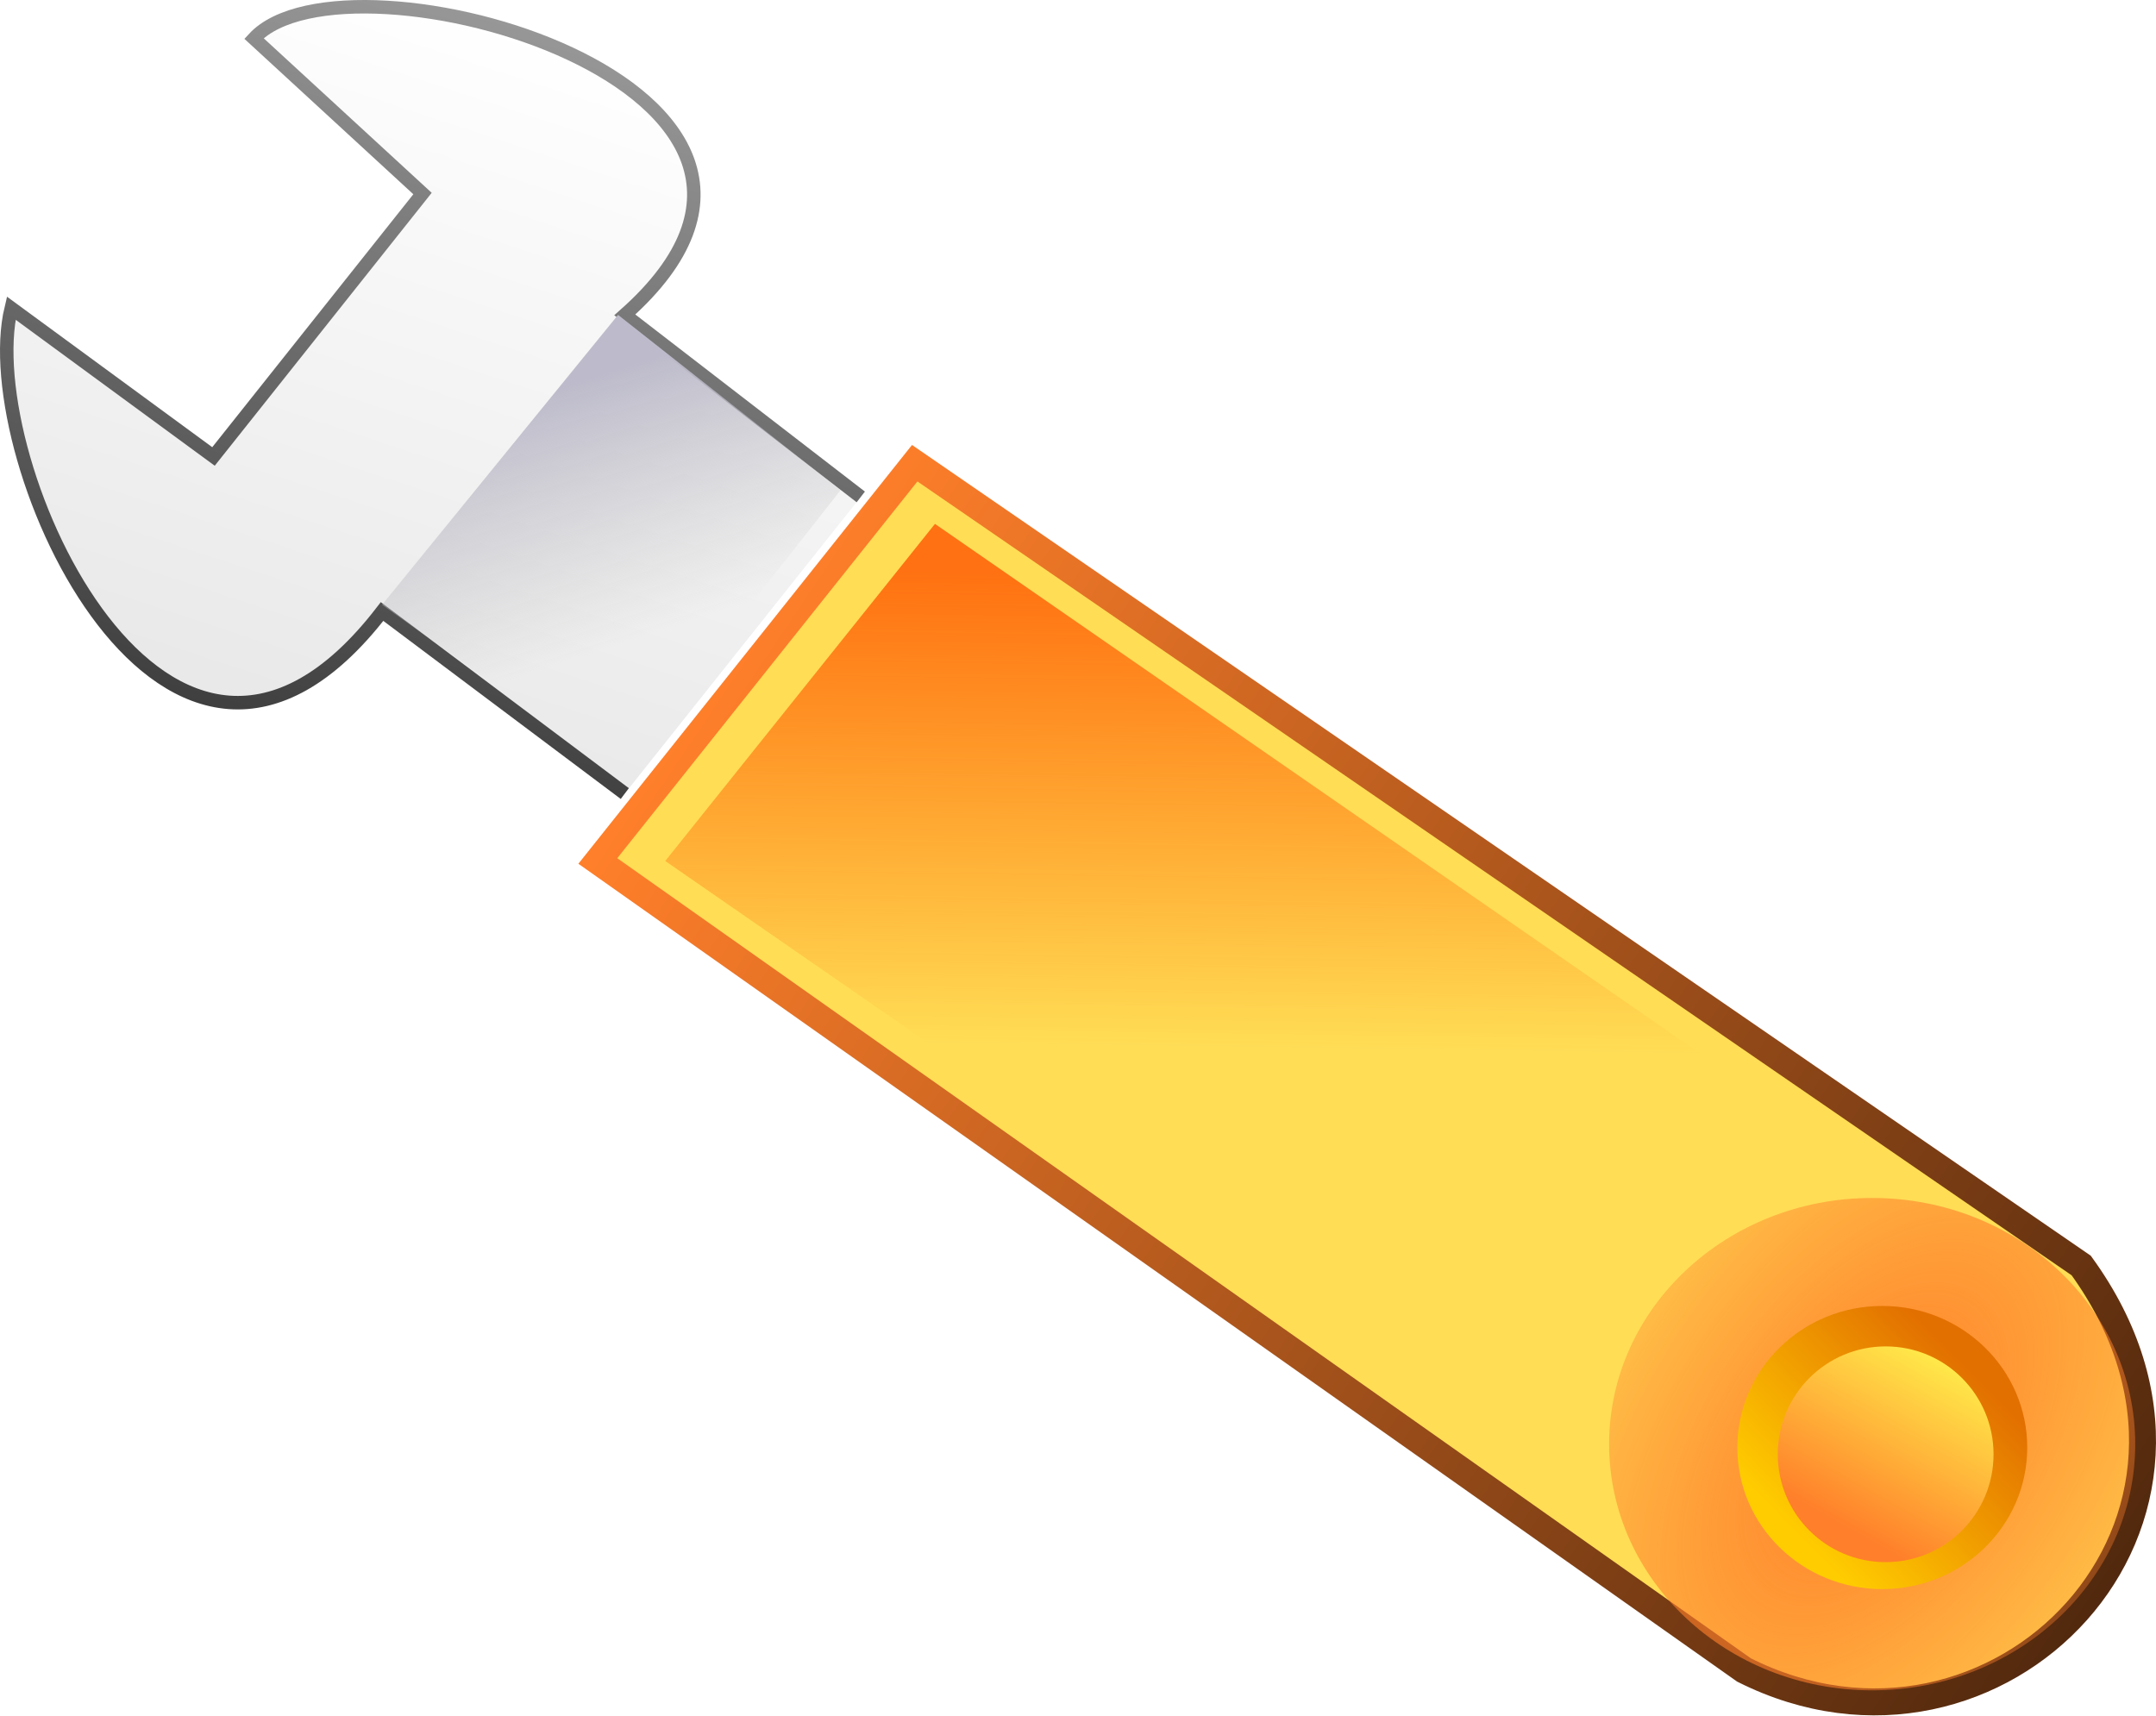
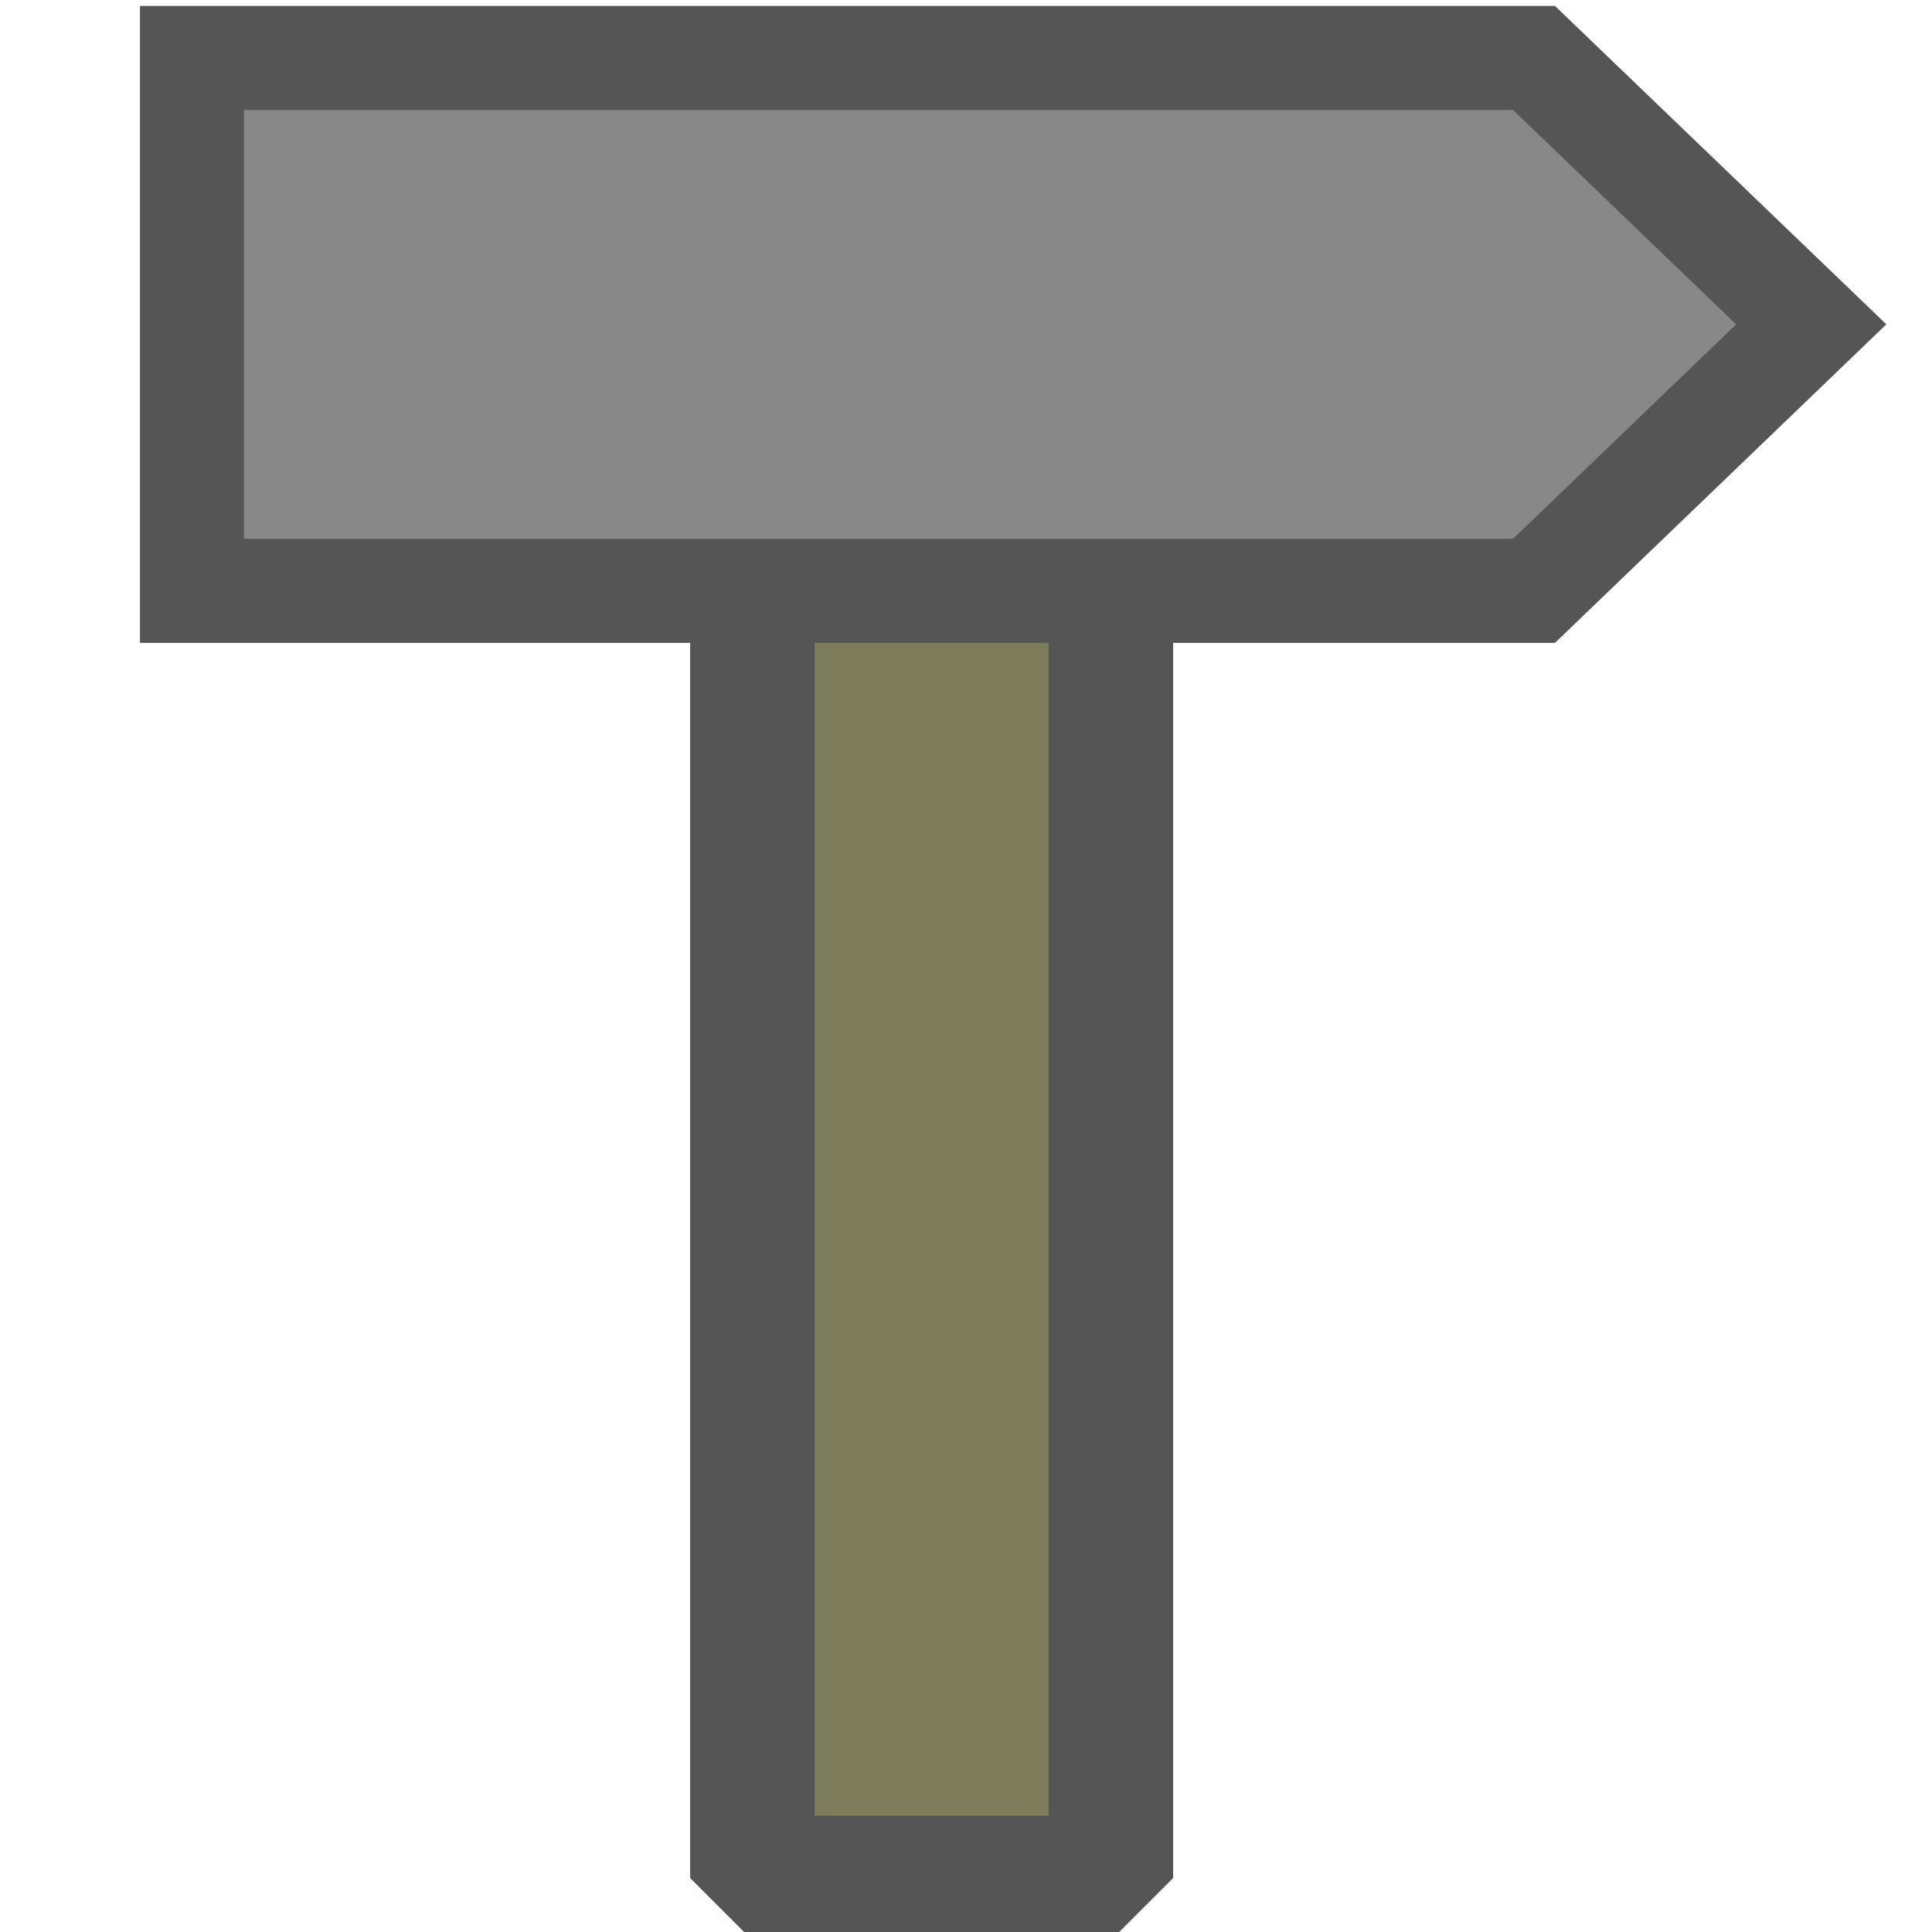
- <svg xmlns="http://www.w3.org/2000/svg" xmlns:xlink="http://www.w3.org/1999/xlink" version="1.0" width="319.758" height="254.435" id="svg2182">
-   <defs id="defs2184">
-     <linearGradient id="linearGradient6196">
-       <stop style="stop-color:#e8e8e8;stop-opacity:1" offset="0" id="stop6198" />
-       <stop style="stop-color:#ffffff;stop-opacity:1" offset="1" id="stop6200" />
-     </linearGradient>
-     <linearGradient id="linearGradient6188">
-       <stop style="stop-color:#000000;stop-opacity:1" offset="0" id="stop6190" />
-       <stop style="stop-color:#adadad;stop-opacity:1" offset="1" id="stop6192" />
-     </linearGradient>
-     <linearGradient id="linearGradient6176">
-       <stop style="stop-color:#bdbbcb;stop-opacity:1" offset="0" id="stop6178" />
-       <stop style="stop-color:#c3c3c3;stop-opacity:0" offset="1" id="stop6180" />
-     </linearGradient>
-     <linearGradient id="linearGradient5177">
-       <stop style="stop-color:#fff14c;stop-opacity:1" offset="0" id="stop5179" />
-       <stop style="stop-color:#ff7f2a;stop-opacity:1" offset="1" id="stop5181" />
-     </linearGradient>
-     <linearGradient id="linearGradient5167">
-       <stop style="stop-color:#ffcc00;stop-opacity:1" offset="0" id="stop5169" />
-       <stop style="stop-color:#e27000;stop-opacity:1" offset="1" id="stop5171" />
-     </linearGradient>
-     <linearGradient id="linearGradient5159">
-       <stop style="stop-color:#ff7f2a;stop-opacity:1" offset="0" id="stop5161" />
-       <stop style="stop-color:#ddbf00;stop-opacity:1" offset="1" id="stop5163" />
-     </linearGradient>
-     <linearGradient id="linearGradient5149">
-       <stop style="stop-color:#ff7f2a;stop-opacity:1" offset="0" id="stop5151" />
-       <stop style="stop-color:#ff7f2a;stop-opacity:0" offset="1" id="stop5153" />
-     </linearGradient>
-     <linearGradient id="linearGradient5141">
-       <stop style="stop-color:#ff7f2a;stop-opacity:1" offset="0" id="stop5143" />
-       <stop style="stop-color:#000000;stop-opacity:1" offset="1" id="stop5145" />
-     </linearGradient>
-     <linearGradient id="linearGradient5131">
-       <stop style="stop-color:#ff7112;stop-opacity:1" offset="0" id="stop5133" />
-       <stop style="stop-color:#ff6a05;stop-opacity:0" offset="1" id="stop5135" />
-     </linearGradient>
-     <linearGradient id="linearGradient3163">
-       <stop style="stop-color:#ff3727;stop-opacity:1" offset="0" id="stop3165" />
-       <stop style="stop-color:#ffffff;stop-opacity:0" offset="1" id="stop3167" />
-     </linearGradient>
-     <linearGradient x1="200" y1="409.362" x2="199" y2="479.362" id="linearGradient5137" xlink:href="#linearGradient5131" gradientUnits="userSpaceOnUse" />
-     <linearGradient x1="171" y1="420.227" x2="473.094" y2="623.227" id="linearGradient5147" xlink:href="#linearGradient5141" gradientUnits="userSpaceOnUse" />
-     <radialGradient cx="358" cy="535.362" r="39" fx="358" fy="535.362" id="radialGradient5155" xlink:href="#linearGradient5149" gradientUnits="userSpaceOnUse" gradientTransform="matrix(1.256321,0.8974353,-1.512848,2.179473,718.1586,-952.7269)" />
-     <linearGradient x1="332.372" y1="556.529" x2="353.302" y2="535.696" id="linearGradient5173" xlink:href="#linearGradient5167" gradientUnits="userSpaceOnUse" />
-     <linearGradient x1="352" y1="526.362" x2="337" y2="553.362" id="linearGradient5185" xlink:href="#linearGradient5177" gradientUnits="userSpaceOnUse" />
-     <filter id="filter5199">
-       <feGaussianBlur id="feGaussianBlur5201" stdDeviation="0.21" />
-     </filter>
-     <linearGradient x1="147" y1="381.362" x2="159" y2="418.362" id="linearGradient6182" xlink:href="#linearGradient6176" gradientUnits="userSpaceOnUse" />
-     <linearGradient x1="91.668" y1="511.01" x2="149.5" y2="303.01" id="linearGradient6194" xlink:href="#linearGradient6188" gradientUnits="userSpaceOnUse" />
-     <linearGradient x1="113.836" y1="437.01" x2="148.5" y2="332.01" id="linearGradient6202" xlink:href="#linearGradient6196" gradientUnits="userSpaceOnUse" />
-     <filter id="filter6248">
-       <feGaussianBlur id="feGaussianBlur6250" stdDeviation="0.491" />
-     </filter>
-     <linearGradient x1="171" y1="420.227" x2="473.094" y2="623.227" id="linearGradient6527" xlink:href="#linearGradient5141" gradientUnits="userSpaceOnUse" />
-     <linearGradient x1="200" y1="409.362" x2="199" y2="479.362" id="linearGradient6529" xlink:href="#linearGradient5131" gradientUnits="userSpaceOnUse" />
-     <radialGradient cx="358" cy="535.362" r="39" fx="358" fy="535.362" id="radialGradient6531" xlink:href="#linearGradient5149" gradientUnits="userSpaceOnUse" gradientTransform="matrix(1.256321,0.8974353,-1.512848,2.179473,718.1586,-952.7269)" />
-     <linearGradient x1="332.372" y1="556.529" x2="353.302" y2="535.696" id="linearGradient6533" xlink:href="#linearGradient5167" gradientUnits="userSpaceOnUse" />
-     <linearGradient x1="352" y1="526.362" x2="337" y2="553.362" id="linearGradient6535" xlink:href="#linearGradient5177" gradientUnits="userSpaceOnUse" />
-     <linearGradient x1="113.836" y1="437.01" x2="148.5" y2="332.01" id="linearGradient6537" xlink:href="#linearGradient6196" gradientUnits="userSpaceOnUse" />
-     <linearGradient x1="91.668" y1="511.01" x2="149.5" y2="303.01" id="linearGradient6539" xlink:href="#linearGradient6188" gradientUnits="userSpaceOnUse" />
-     <linearGradient x1="147" y1="381.362" x2="159" y2="418.362" id="linearGradient6541" xlink:href="#linearGradient6176" gradientUnits="userSpaceOnUse" />
-     <linearGradient x1="147" y1="381.362" x2="159" y2="418.362" id="linearGradient6544" xlink:href="#linearGradient6176" gradientUnits="userSpaceOnUse" />
-     <linearGradient x1="113.836" y1="437.01" x2="148.5" y2="332.01" id="linearGradient6547" xlink:href="#linearGradient6196" gradientUnits="userSpaceOnUse" />
-     <linearGradient x1="91.668" y1="511.01" x2="149.5" y2="303.01" id="linearGradient6549" xlink:href="#linearGradient6188" gradientUnits="userSpaceOnUse" />
-     <linearGradient x1="200" y1="409.362" x2="199" y2="479.362" id="linearGradient6555" xlink:href="#linearGradient5131" gradientUnits="userSpaceOnUse" />
-     <linearGradient x1="171" y1="420.227" x2="473.094" y2="623.227" id="linearGradient6558" xlink:href="#linearGradient5141" gradientUnits="userSpaceOnUse" />
-     <linearGradient x1="171" y1="420.227" x2="473.094" y2="623.227" id="linearGradient2228" xlink:href="#linearGradient5141" gradientUnits="userSpaceOnUse" />
-     <linearGradient x1="200" y1="409.362" x2="199" y2="479.362" id="linearGradient2230" xlink:href="#linearGradient5131" gradientUnits="userSpaceOnUse" />
-     <radialGradient cx="358" cy="535.362" r="39" fx="358" fy="535.362" id="radialGradient2232" xlink:href="#linearGradient5149" gradientUnits="userSpaceOnUse" gradientTransform="matrix(1.256321,0.8974353,-1.512848,2.179473,718.1586,-952.7269)" />
-     <linearGradient x1="332.372" y1="556.529" x2="353.302" y2="535.696" id="linearGradient2234" xlink:href="#linearGradient5167" gradientUnits="userSpaceOnUse" />
-     <linearGradient x1="352" y1="526.362" x2="337" y2="553.362" id="linearGradient2236" xlink:href="#linearGradient5177" gradientUnits="userSpaceOnUse" />
-     <linearGradient x1="113.836" y1="437.01" x2="148.5" y2="332.01" id="linearGradient2238" xlink:href="#linearGradient6196" gradientUnits="userSpaceOnUse" />
-     <linearGradient x1="91.668" y1="511.01" x2="149.5" y2="303.01" id="linearGradient2240" xlink:href="#linearGradient6188" gradientUnits="userSpaceOnUse" />
-     <linearGradient x1="147" y1="381.362" x2="159" y2="418.362" id="linearGradient2242" xlink:href="#linearGradient6176" gradientUnits="userSpaceOnUse" />
-     <linearGradient x1="147" y1="381.362" x2="159" y2="418.362" id="linearGradient2245" xlink:href="#linearGradient6176" gradientUnits="userSpaceOnUse" />
-     <linearGradient x1="113.836" y1="437.01" x2="148.5" y2="332.01" id="linearGradient2248" xlink:href="#linearGradient6196" gradientUnits="userSpaceOnUse" />
-     <linearGradient x1="91.668" y1="511.01" x2="149.5" y2="303.01" id="linearGradient2250" xlink:href="#linearGradient6188" gradientUnits="userSpaceOnUse" />
-     <linearGradient x1="200" y1="409.362" x2="199" y2="479.362" id="linearGradient2256" xlink:href="#linearGradient5131" gradientUnits="userSpaceOnUse" />
-     <linearGradient x1="171" y1="420.227" x2="473.094" y2="623.227" id="linearGradient2259" xlink:href="#linearGradient5141" gradientUnits="userSpaceOnUse" />
-     <linearGradient xlink:href="#linearGradient6176" id="linearGradient2235" gradientUnits="userSpaceOnUse" x1="147" y1="381.362" x2="159" y2="418.362" gradientTransform="translate(-61.33594,-324.6573)" />
-     <linearGradient xlink:href="#linearGradient6196" id="linearGradient2239" gradientUnits="userSpaceOnUse" x1="113.836" y1="437.01" x2="148.5" y2="332.01" gradientTransform="translate(-61.33594,-324.6573)" />
-     <linearGradient xlink:href="#linearGradient6188" id="linearGradient2241" gradientUnits="userSpaceOnUse" x1="91.668" y1="511.01" x2="149.5" y2="303.01" gradientTransform="translate(-61.33594,-324.6573)" />
-     <linearGradient xlink:href="#linearGradient5177" id="linearGradient2244" gradientUnits="userSpaceOnUse" x1="352" y1="526.362" x2="337" y2="553.362" gradientTransform="translate(-63.33594,-326.6573)" />
-     <linearGradient xlink:href="#linearGradient5167" id="linearGradient2247" gradientUnits="userSpaceOnUse" x1="332.372" y1="556.529" x2="353.302" y2="535.696" gradientTransform="matrix(1.194444,0,0,1.2,-129.3359,-439.1297)" />
-     <radialGradient xlink:href="#linearGradient5149" id="radialGradient2250" gradientUnits="userSpaceOnUse" gradientTransform="matrix(1.256759,0.8849633,-1.513376,2.149184,637.9484,-1253.204)" cx="358" cy="535.362" fx="358" fy="535.362" r="39" />
-     <linearGradient xlink:href="#linearGradient5131" id="linearGradient2253" gradientUnits="userSpaceOnUse" x1="200" y1="409.362" x2="199" y2="479.362" gradientTransform="translate(-61.33594,-324.6573)" />
-     <linearGradient xlink:href="#linearGradient5141" id="linearGradient2257" gradientUnits="userSpaceOnUse" x1="171" y1="420.227" x2="473.094" y2="623.227" gradientTransform="translate(-61.33594,-324.6573)" />
-   </defs>
-   <path id="path4150" style="fill:#ffdd55;fill-opacity:1;fill-rule:evenodd;stroke:url(#linearGradient2257);stroke-width:4;stroke-linecap:butt;stroke-linejoin:miter;stroke-miterlimit:4;stroke-dasharray:none;stroke-opacity:1;" d="M 88.664,127.705 L 258.664,247.705 C 296.185,266.539 336.106,225.555 308.664,187.705 L 135.664,68.705 L 88.664,127.705 z " />
-   <path id="path5121" style="fill:url(#linearGradient2253);fill-opacity:1;fill-rule:evenodd;stroke:none;stroke-width:1px;stroke-linecap:butt;stroke-linejoin:miter;stroke-opacity:1" d="M 138.664,77.705 L 268.664,167.705 L 228.664,217.705 L 98.664,127.705 L 138.664,77.705 z " />
-   <path id="path5139" style="fill:url(#radialGradient2250);fill-opacity:1;fill-rule:nonzero;stroke:none;stroke-width:4;stroke-linecap:round;stroke-linejoin:bevel;stroke-miterlimit:4;stroke-dasharray:none;stroke-opacity:0" d="M 316.678,214.205 C 316.678,234.371 299.211,250.719 277.664,250.719 C 256.117,250.719 238.65,234.371 238.65,214.205 C 238.65,194.039 256.117,177.691 277.664,177.691 C 299.211,177.691 316.678,194.039 316.678,214.205 z " />
-   <path id="path5157" style="fill:url(#linearGradient2247);fill-opacity:1;fill-rule:nonzero;stroke:none;stroke-width:4;stroke-linecap:round;stroke-linejoin:bevel;stroke-miterlimit:4;stroke-dasharray:none;stroke-opacity:0" d="M 300.664,214.705 C 300.664,226.303 291.038,235.705 279.164,235.705 C 267.29,235.705 257.664,226.303 257.664,214.705 C 257.664,203.107 267.29,193.705 279.164,193.705 C 291.038,193.705 300.664,203.107 300.664,214.705 z " />
-   <path id="path5175" style="fill:url(#linearGradient2244);fill-opacity:1;fill-rule:nonzero;stroke:none;stroke-width:4;stroke-linecap:round;stroke-linejoin:bevel;stroke-miterlimit:4;stroke-dasharray:none;stroke-opacity:0" d="M 295.664,215.705 C 295.664,224.541 288.501,231.705 279.664,231.705 C 270.827,231.705 263.664,224.541 263.664,215.705 C 263.664,206.868 270.827,199.705 279.664,199.705 C 288.501,199.705 295.664,206.868 295.664,215.705 z " />
-   <path id="path6186" style="fill:url(#linearGradient2239);fill-opacity:1;fill-rule:evenodd;stroke:url(#linearGradient2241);stroke-width:2;stroke-linecap:butt;stroke-linejoin:miter;stroke-miterlimit:4;stroke-dasharray:none;stroke-opacity:1;" d="M 92.664,117.705 L 56.664,90.705 C 25.021,131.792 -3.772,68.243 1.664,45.705 L 31.664,67.705 L 62.664,28.705 L 37.664,5.705 C 51.372,-9.136 130.736,12.932 92.664,46.705 L 127.664,73.705" />
-   <path id="path5205" style="fill:url(#linearGradient2235);fill-opacity:1;fill-rule:evenodd;stroke:none;stroke-width:1px;stroke-linecap:butt;stroke-linejoin:miter;stroke-opacity:1" d="M 91.664,46.705 L 56.664,89.705 L 91.664,114.705 L 124.664,72.705 L 91.664,46.705 z " />
+ <svg xmlns="http://www.w3.org/2000/svg" width="16px" height="16px" id="svg3240">
+   <defs id="defs3242">
+     </defs>
+   <g id="layer1">
+     <path style="opacity:1;fill:#7d7d5b;fill-opacity:1;fill-rule:nonzero;stroke:#555555;stroke-width:1.031;stroke-linecap:square;stroke-linejoin:miter;stroke-miterlimit:0;stroke-dasharray:none;stroke-opacity:1" d="M 6.231,4.8 L 9.2,4.8 L 9.2,15.553 L 6.231,15.553 L 6.231,4.8 z" id="path3765" />
+     <path style="opacity:1;fill:#888888;fill-opacity:1;fill-rule:nonzero;stroke:#555555;stroke-width:0.862;stroke-linecap:square;stroke-linejoin:miter;stroke-miterlimit:4;stroke-dasharray:none;stroke-opacity:1" d="M 1.59,0.48 L 1.59,4.893 L 12.704,4.893 L 15,2.686 L 12.704,0.48 L 1.59,0.48 z" id="path3252" />
+   </g>
</svg>
